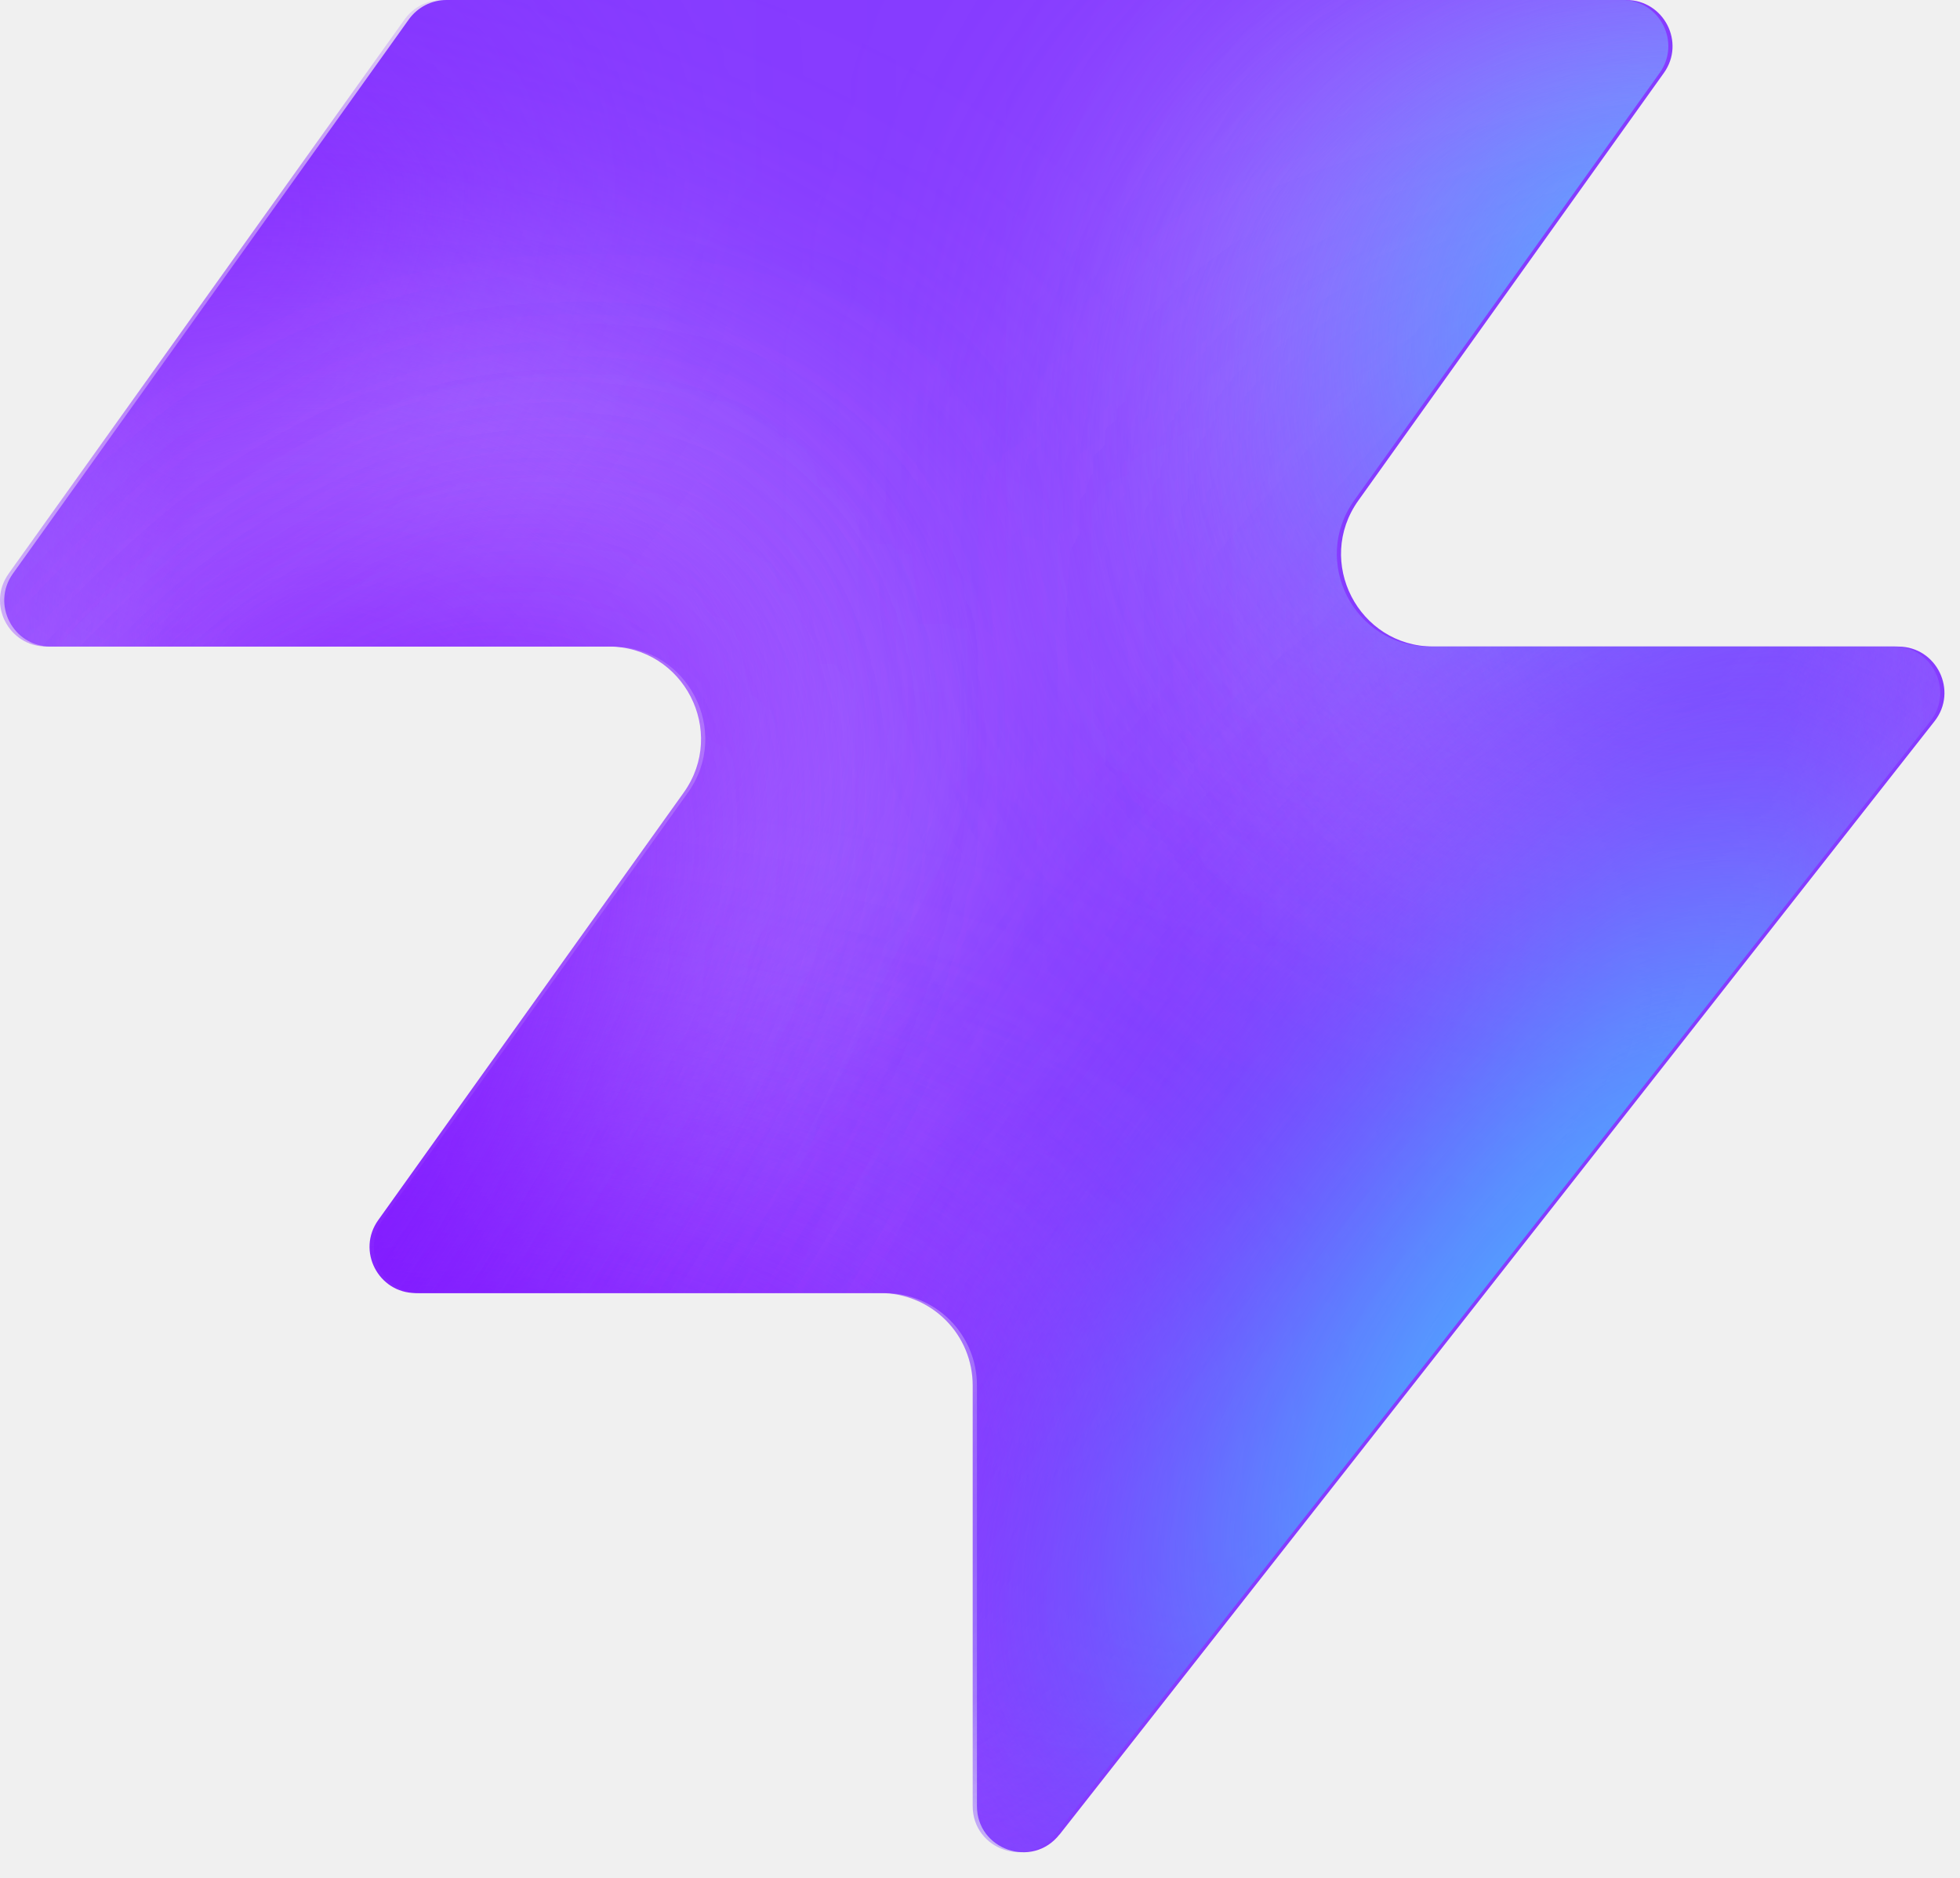
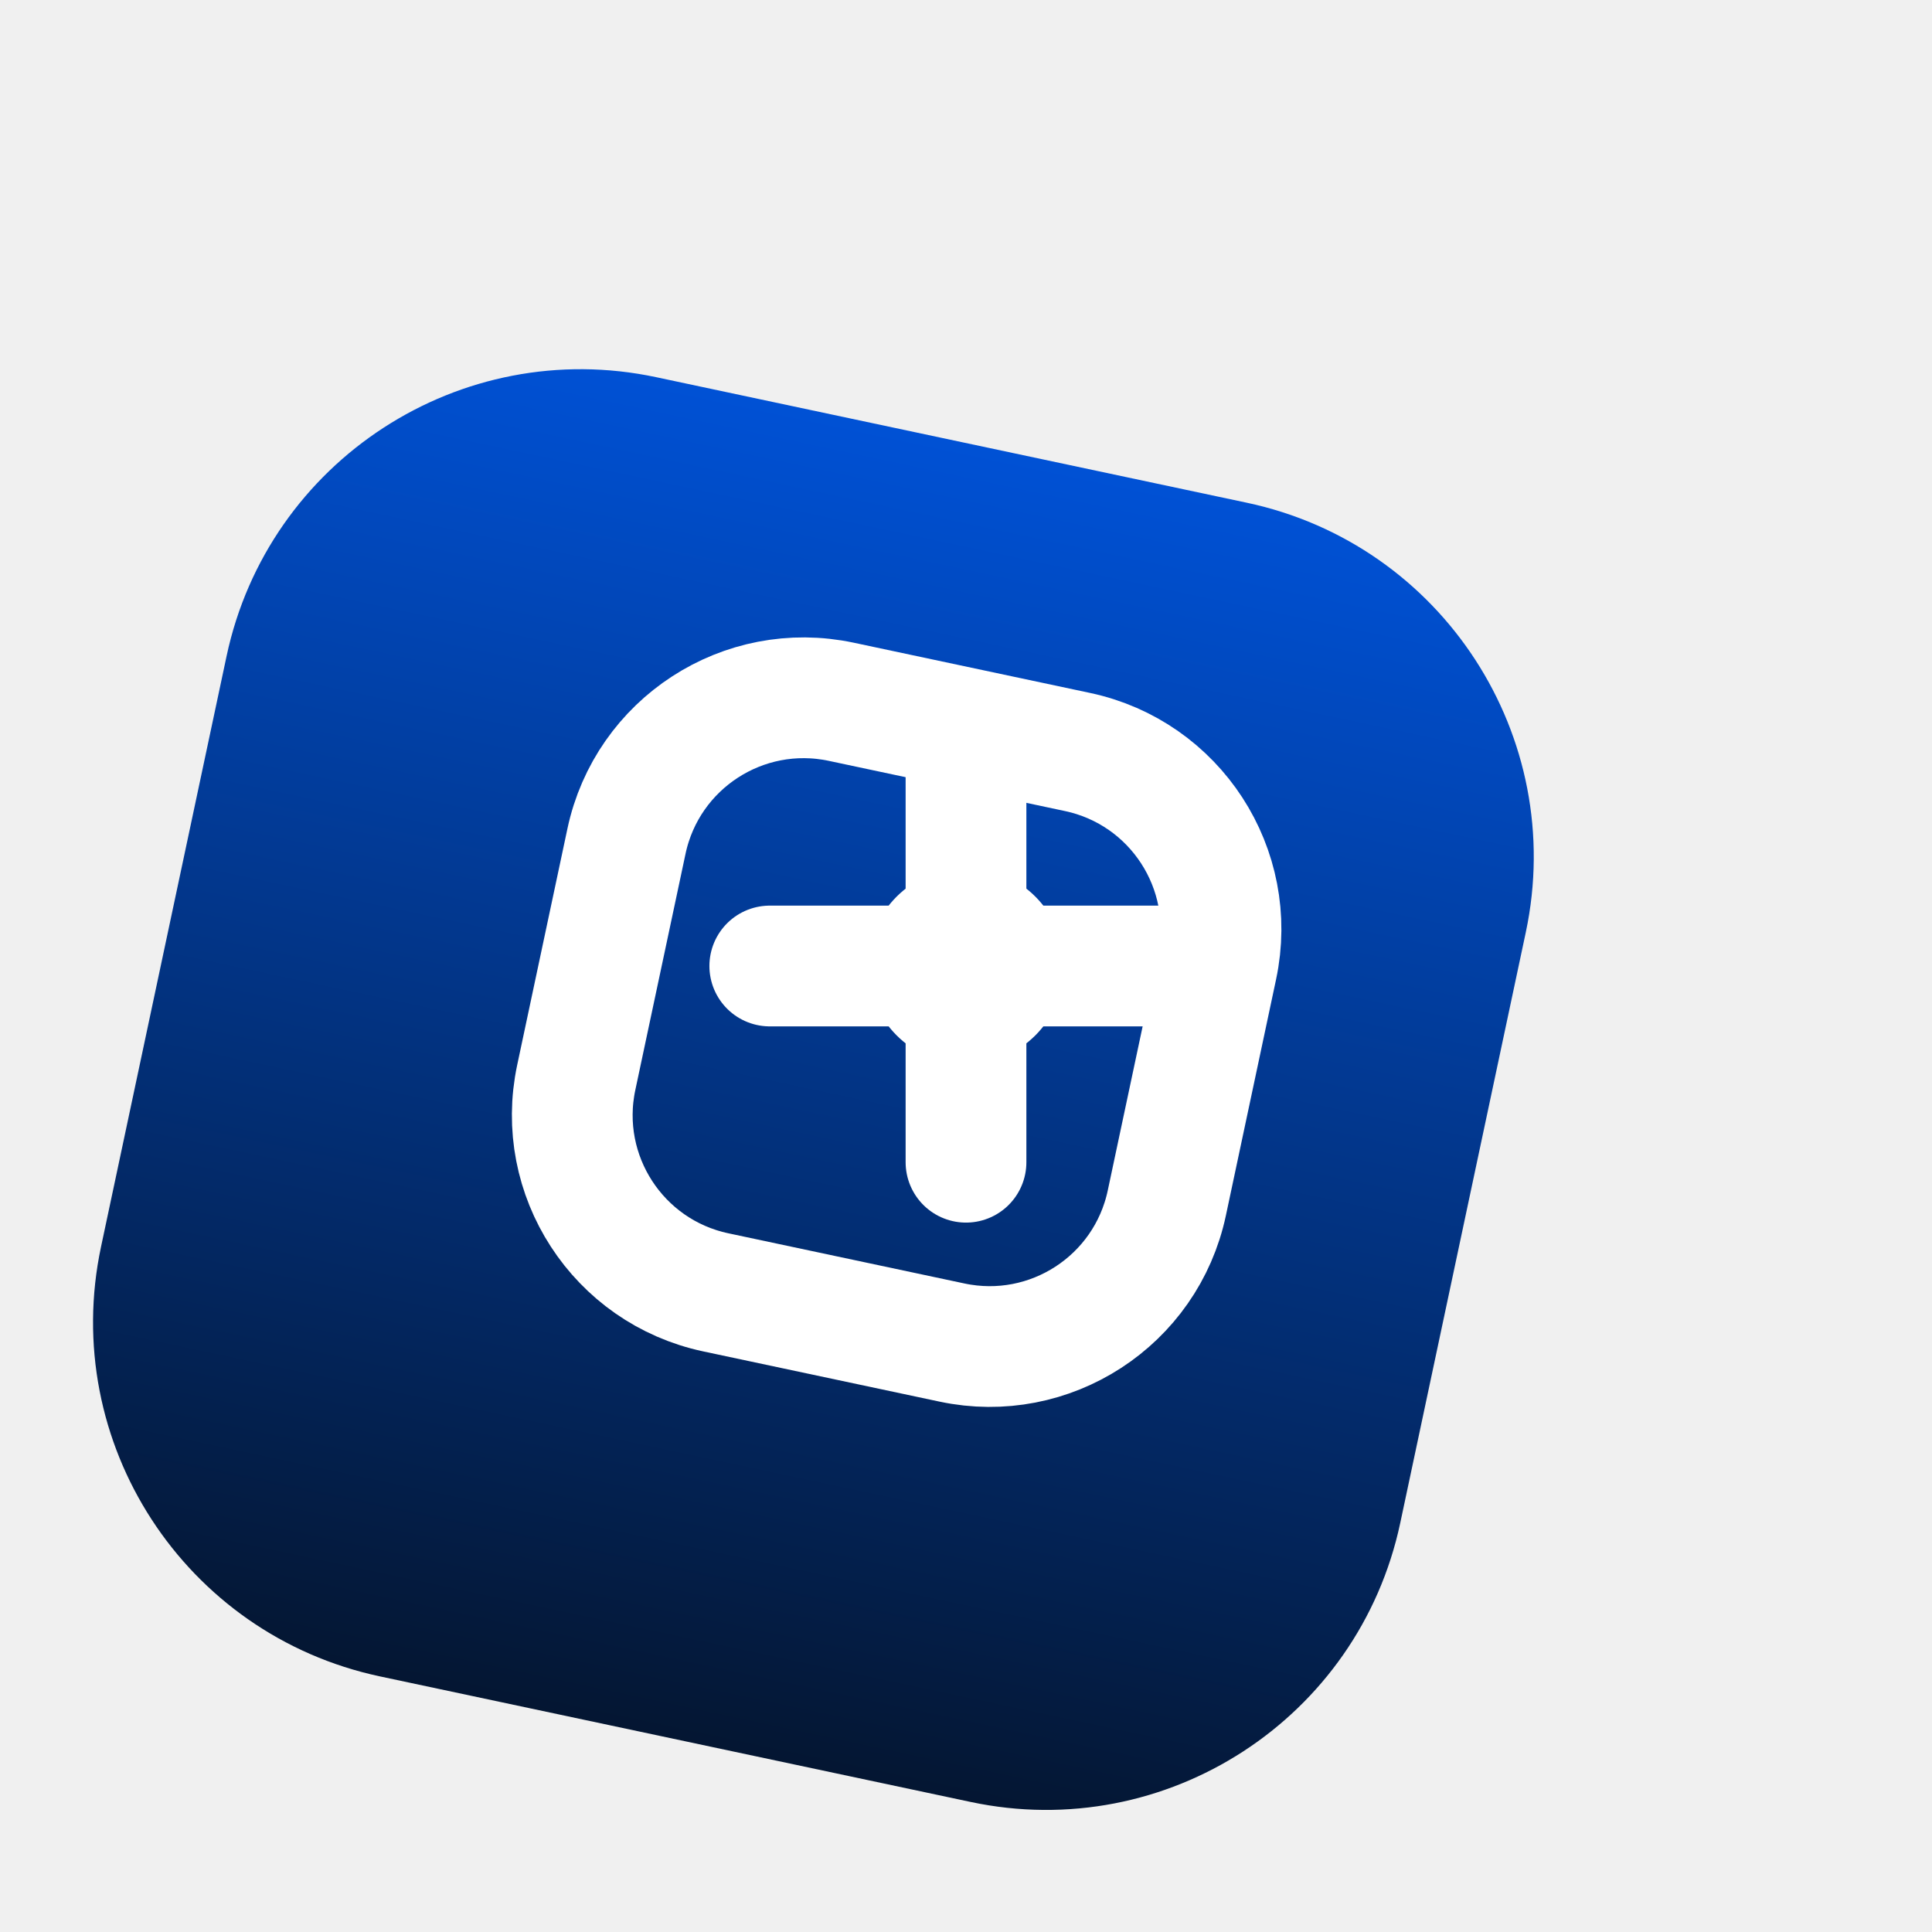
- <svg xmlns="http://www.w3.org/2000/svg" width="48" height="46" fill="none" viewBox="0 0 48 46">
-   <path fill="#863bff" d="M25.946 44.938c-.664.845-2.021.375-2.021-.698V33.937a2.26 2.26 0 0 0-2.262-2.262H10.287c-.92 0-1.456-1.04-.92-1.788l7.48-10.471c1.07-1.497 0-3.578-1.842-3.578H1.237c-.92 0-1.456-1.04-.92-1.788L10.013.474c.214-.297.556-.474.92-.474h28.894c.92 0 1.456 1.04.92 1.788l-7.48 10.471c-1.07 1.498 0 3.579 1.842 3.579h11.377c.943 0 1.473 1.088.89 1.83L25.947 44.94z" style="fill:#863bff;fill:color(display-p3 .525 .23 1);fill-opacity:1" />
-   <mask id="a" width="48" height="46" x="0" y="0" maskUnits="userSpaceOnUse" style="mask-type:alpha">
-     <path fill="#000" d="M25.842 44.938c-.664.844-2.021.375-2.021-.698V33.937a2.26 2.26 0 0 0-2.262-2.262H10.183c-.92 0-1.456-1.04-.92-1.788l7.48-10.471c1.07-1.498 0-3.579-1.842-3.579H1.133c-.92 0-1.456-1.04-.92-1.787L9.91.473c.214-.297.556-.474.92-.474h28.894c.92 0 1.456 1.04.92 1.788l-7.48 10.471c-1.07 1.498 0 3.578 1.842 3.578h11.377c.943 0 1.473 1.088.89 1.832L25.843 44.94z" style="fill:#000;fill-opacity:1" />
-   </mask>
-   <g mask="url(#a)">
-     <g filter="url(#b)">
-       <ellipse cx="5.508" cy="14.704" fill="#ede6ff" rx="5.508" ry="14.704" style="fill:#ede6ff;fill:color(display-p3 .927 .903 1);fill-opacity:1" transform="matrix(.00324 1 1 -.00324 -4.47 31.516)" />
-     </g>
-     <g filter="url(#c)">
-       <ellipse cx="10.399" cy="29.851" fill="#ede6ff" rx="10.399" ry="29.851" style="fill:#ede6ff;fill:color(display-p3 .927 .903 1);fill-opacity:1" transform="matrix(.00324 1 1 -.00324 -39.328 7.883)" />
-     </g>
-     <g filter="url(#d)">
-       <ellipse cx="5.508" cy="30.487" fill="#7e14ff" rx="5.508" ry="30.487" style="fill:#7e14ff;fill:color(display-p3 .492 .077 1);fill-opacity:1" transform="rotate(89.814 -25.913 -14.639)scale(1 -1)" />
-     </g>
-     <g filter="url(#e)">
-       <ellipse cx="5.508" cy="30.599" fill="#7e14ff" rx="5.508" ry="30.599" style="fill:#7e14ff;fill:color(display-p3 .492 .077 1);fill-opacity:1" transform="rotate(89.814 -32.644 -3.334)scale(1 -1)" />
-     </g>
-     <g filter="url(#f)">
-       <ellipse cx="5.508" cy="30.599" fill="#7e14ff" rx="5.508" ry="30.599" style="fill:#7e14ff;fill:color(display-p3 .492 .077 1);fill-opacity:1" transform="matrix(.00324 1 1 -.00324 -34.34 30.47)" />
-     </g>
-     <g filter="url(#g)">
-       <ellipse cx="14.072" cy="22.078" fill="#ede6ff" rx="14.072" ry="22.078" style="fill:#ede6ff;fill:color(display-p3 .927 .903 1);fill-opacity:1" transform="rotate(93.35 24.506 48.493)scale(-1 1)" />
-     </g>
-     <g filter="url(#h)">
-       <ellipse cx="3.47" cy="21.501" fill="#7e14ff" rx="3.47" ry="21.501" style="fill:#7e14ff;fill:color(display-p3 .492 .077 1);fill-opacity:1" transform="rotate(89.009 28.708 47.59)scale(-1 1)" />
-     </g>
-     <g filter="url(#i)">
-       <ellipse cx="3.47" cy="21.501" fill="#7e14ff" rx="3.47" ry="21.501" style="fill:#7e14ff;fill:color(display-p3 .492 .077 1);fill-opacity:1" transform="rotate(89.009 28.708 47.59)scale(-1 1)" />
-     </g>
-     <g filter="url(#j)">
-       <ellipse cx=".387" cy="8.972" fill="#7e14ff" rx="4.407" ry="29.108" style="fill:#7e14ff;fill:color(display-p3 .492 .077 1);fill-opacity:1" transform="rotate(39.51 .387 8.972)" />
-     </g>
-     <g filter="url(#k)">
-       <ellipse cx="47.523" cy="-6.092" fill="#7e14ff" rx="4.407" ry="29.108" style="fill:#7e14ff;fill:color(display-p3 .492 .077 1);fill-opacity:1" transform="rotate(37.892 47.523 -6.092)" />
-     </g>
-     <g filter="url(#l)">
-       <ellipse cx="41.412" cy="6.333" fill="#47bfff" rx="5.971" ry="9.665" style="fill:#47bfff;fill:color(display-p3 .28 .748 1);fill-opacity:1" transform="rotate(37.892 41.412 6.333)" />
-     </g>
-     <g filter="url(#m)">
-       <ellipse cx="-1.879" cy="38.332" fill="#7e14ff" rx="4.407" ry="29.108" style="fill:#7e14ff;fill:color(display-p3 .492 .077 1);fill-opacity:1" transform="rotate(37.892 -1.88 38.332)" />
-     </g>
-     <g filter="url(#n)">
-       <ellipse cx="-1.879" cy="38.332" fill="#7e14ff" rx="4.407" ry="29.108" style="fill:#7e14ff;fill:color(display-p3 .492 .077 1);fill-opacity:1" transform="rotate(37.892 -1.88 38.332)" />
-     </g>
-     <g filter="url(#o)">
-       <ellipse cx="35.651" cy="29.907" fill="#7e14ff" rx="4.407" ry="29.108" style="fill:#7e14ff;fill:color(display-p3 .492 .077 1);fill-opacity:1" transform="rotate(37.892 35.651 29.907)" />
-     </g>
-     <g filter="url(#p)">
-       <ellipse cx="38.418" cy="32.4" fill="#47bfff" rx="5.971" ry="15.297" style="fill:#47bfff;fill:color(display-p3 .28 .748 1);fill-opacity:1" transform="rotate(37.892 38.418 32.4)" />
-     </g>
-   </g>
+ <svg xmlns="http://www.w3.org/2000/svg" width="64" height="64" viewBox="0 0 64 64" fill="none">
+   <rect x="10" y="10" width="44" height="44" rx="12" transform="rotate(12 10 10)" fill="url(#faviconGradient)" />
+   <rect x="22" y="22" width="20" height="20" rx="6" transform="rotate(12 22 22)" stroke="white" stroke-width="4" />
+   <path d="M32 25.5V38.5" stroke="white" stroke-width="4" stroke-linecap="round" />
+   <path d="M25.5 32H38.5" stroke="white" stroke-width="4" stroke-linecap="round" />
+   <circle cx="32" cy="32" r="3.25" fill="white" />
  <defs>
-     <filter id="b" width="60.045" height="41.654" x="-19.77" y="16.149" color-interpolation-filters="sRGB" filterUnits="userSpaceOnUse">
-       <feFlood flood-opacity="0" result="BackgroundImageFix" />
-       <feBlend in="SourceGraphic" in2="BackgroundImageFix" result="shape" />
-       <feGaussianBlur result="effect1_foregroundBlur_2002_17158" stdDeviation="7.659" />
-     </filter>
-     <filter id="c" width="90.34" height="51.437" x="-54.613" y="-7.533" color-interpolation-filters="sRGB" filterUnits="userSpaceOnUse">
-       <feFlood flood-opacity="0" result="BackgroundImageFix" />
-       <feBlend in="SourceGraphic" in2="BackgroundImageFix" result="shape" />
-       <feGaussianBlur result="effect1_foregroundBlur_2002_17158" stdDeviation="7.659" />
-     </filter>
-     <filter id="d" width="79.355" height="29.4" x="-49.64" y="2.03" color-interpolation-filters="sRGB" filterUnits="userSpaceOnUse">
-       <feFlood flood-opacity="0" result="BackgroundImageFix" />
-       <feBlend in="SourceGraphic" in2="BackgroundImageFix" result="shape" />
-       <feGaussianBlur result="effect1_foregroundBlur_2002_17158" stdDeviation="4.596" />
-     </filter>
-     <filter id="e" width="79.579" height="29.4" x="-45.045" y="20.029" color-interpolation-filters="sRGB" filterUnits="userSpaceOnUse">
-       <feFlood flood-opacity="0" result="BackgroundImageFix" />
-       <feBlend in="SourceGraphic" in2="BackgroundImageFix" result="shape" />
-       <feGaussianBlur result="effect1_foregroundBlur_2002_17158" stdDeviation="4.596" />
-     </filter>
-     <filter id="f" width="79.579" height="29.4" x="-43.513" y="21.178" color-interpolation-filters="sRGB" filterUnits="userSpaceOnUse">
-       <feFlood flood-opacity="0" result="BackgroundImageFix" />
-       <feBlend in="SourceGraphic" in2="BackgroundImageFix" result="shape" />
-       <feGaussianBlur result="effect1_foregroundBlur_2002_17158" stdDeviation="4.596" />
-     </filter>
-     <filter id="g" width="74.749" height="58.852" x="15.756" y="-17.901" color-interpolation-filters="sRGB" filterUnits="userSpaceOnUse">
-       <feFlood flood-opacity="0" result="BackgroundImageFix" />
-       <feBlend in="SourceGraphic" in2="BackgroundImageFix" result="shape" />
-       <feGaussianBlur result="effect1_foregroundBlur_2002_17158" stdDeviation="7.659" />
-     </filter>
-     <filter id="h" width="61.377" height="25.362" x="23.548" y="2.284" color-interpolation-filters="sRGB" filterUnits="userSpaceOnUse">
-       <feFlood flood-opacity="0" result="BackgroundImageFix" />
-       <feBlend in="SourceGraphic" in2="BackgroundImageFix" result="shape" />
-       <feGaussianBlur result="effect1_foregroundBlur_2002_17158" stdDeviation="4.596" />
-     </filter>
-     <filter id="i" width="61.377" height="25.362" x="23.548" y="2.284" color-interpolation-filters="sRGB" filterUnits="userSpaceOnUse">
-       <feFlood flood-opacity="0" result="BackgroundImageFix" />
-       <feBlend in="SourceGraphic" in2="BackgroundImageFix" result="shape" />
-       <feGaussianBlur result="effect1_foregroundBlur_2002_17158" stdDeviation="4.596" />
-     </filter>
-     <filter id="j" width="56.045" height="63.649" x="-27.636" y="-22.853" color-interpolation-filters="sRGB" filterUnits="userSpaceOnUse">
-       <feFlood flood-opacity="0" result="BackgroundImageFix" />
-       <feBlend in="SourceGraphic" in2="BackgroundImageFix" result="shape" />
-       <feGaussianBlur result="effect1_foregroundBlur_2002_17158" stdDeviation="4.596" />
-     </filter>
-     <filter id="k" width="54.814" height="64.646" x="20.116" y="-38.415" color-interpolation-filters="sRGB" filterUnits="userSpaceOnUse">
-       <feFlood flood-opacity="0" result="BackgroundImageFix" />
-       <feBlend in="SourceGraphic" in2="BackgroundImageFix" result="shape" />
-       <feGaussianBlur result="effect1_foregroundBlur_2002_17158" stdDeviation="4.596" />
-     </filter>
-     <filter id="l" width="33.541" height="35.313" x="24.641" y="-11.323" color-interpolation-filters="sRGB" filterUnits="userSpaceOnUse">
-       <feFlood flood-opacity="0" result="BackgroundImageFix" />
-       <feBlend in="SourceGraphic" in2="BackgroundImageFix" result="shape" />
-       <feGaussianBlur result="effect1_foregroundBlur_2002_17158" stdDeviation="4.596" />
-     </filter>
-     <filter id="m" width="54.814" height="64.646" x="-29.286" y="6.009" color-interpolation-filters="sRGB" filterUnits="userSpaceOnUse">
-       <feFlood flood-opacity="0" result="BackgroundImageFix" />
-       <feBlend in="SourceGraphic" in2="BackgroundImageFix" result="shape" />
-       <feGaussianBlur result="effect1_foregroundBlur_2002_17158" stdDeviation="4.596" />
-     </filter>
-     <filter id="n" width="54.814" height="64.646" x="-29.286" y="6.009" color-interpolation-filters="sRGB" filterUnits="userSpaceOnUse">
-       <feFlood flood-opacity="0" result="BackgroundImageFix" />
-       <feBlend in="SourceGraphic" in2="BackgroundImageFix" result="shape" />
-       <feGaussianBlur result="effect1_foregroundBlur_2002_17158" stdDeviation="4.596" />
-     </filter>
-     <filter id="o" width="54.814" height="64.646" x="8.244" y="-2.416" color-interpolation-filters="sRGB" filterUnits="userSpaceOnUse">
-       <feFlood flood-opacity="0" result="BackgroundImageFix" />
-       <feBlend in="SourceGraphic" in2="BackgroundImageFix" result="shape" />
-       <feGaussianBlur result="effect1_foregroundBlur_2002_17158" stdDeviation="4.596" />
-     </filter>
-     <filter id="p" width="39.409" height="43.623" x="18.713" y="10.588" color-interpolation-filters="sRGB" filterUnits="userSpaceOnUse">
-       <feFlood flood-opacity="0" result="BackgroundImageFix" />
-       <feBlend in="SourceGraphic" in2="BackgroundImageFix" result="shape" />
-       <feGaussianBlur result="effect1_foregroundBlur_2002_17158" stdDeviation="4.596" />
-     </filter>
+     <linearGradient id="faviconGradient" x1="32" y1="10" x2="32" y2="54" gradientUnits="userSpaceOnUse">
+       <stop stop-color="#0051D5" />
+       <stop offset="1" stop-color="#041632" />
+     </linearGradient>
  </defs>
</svg>
